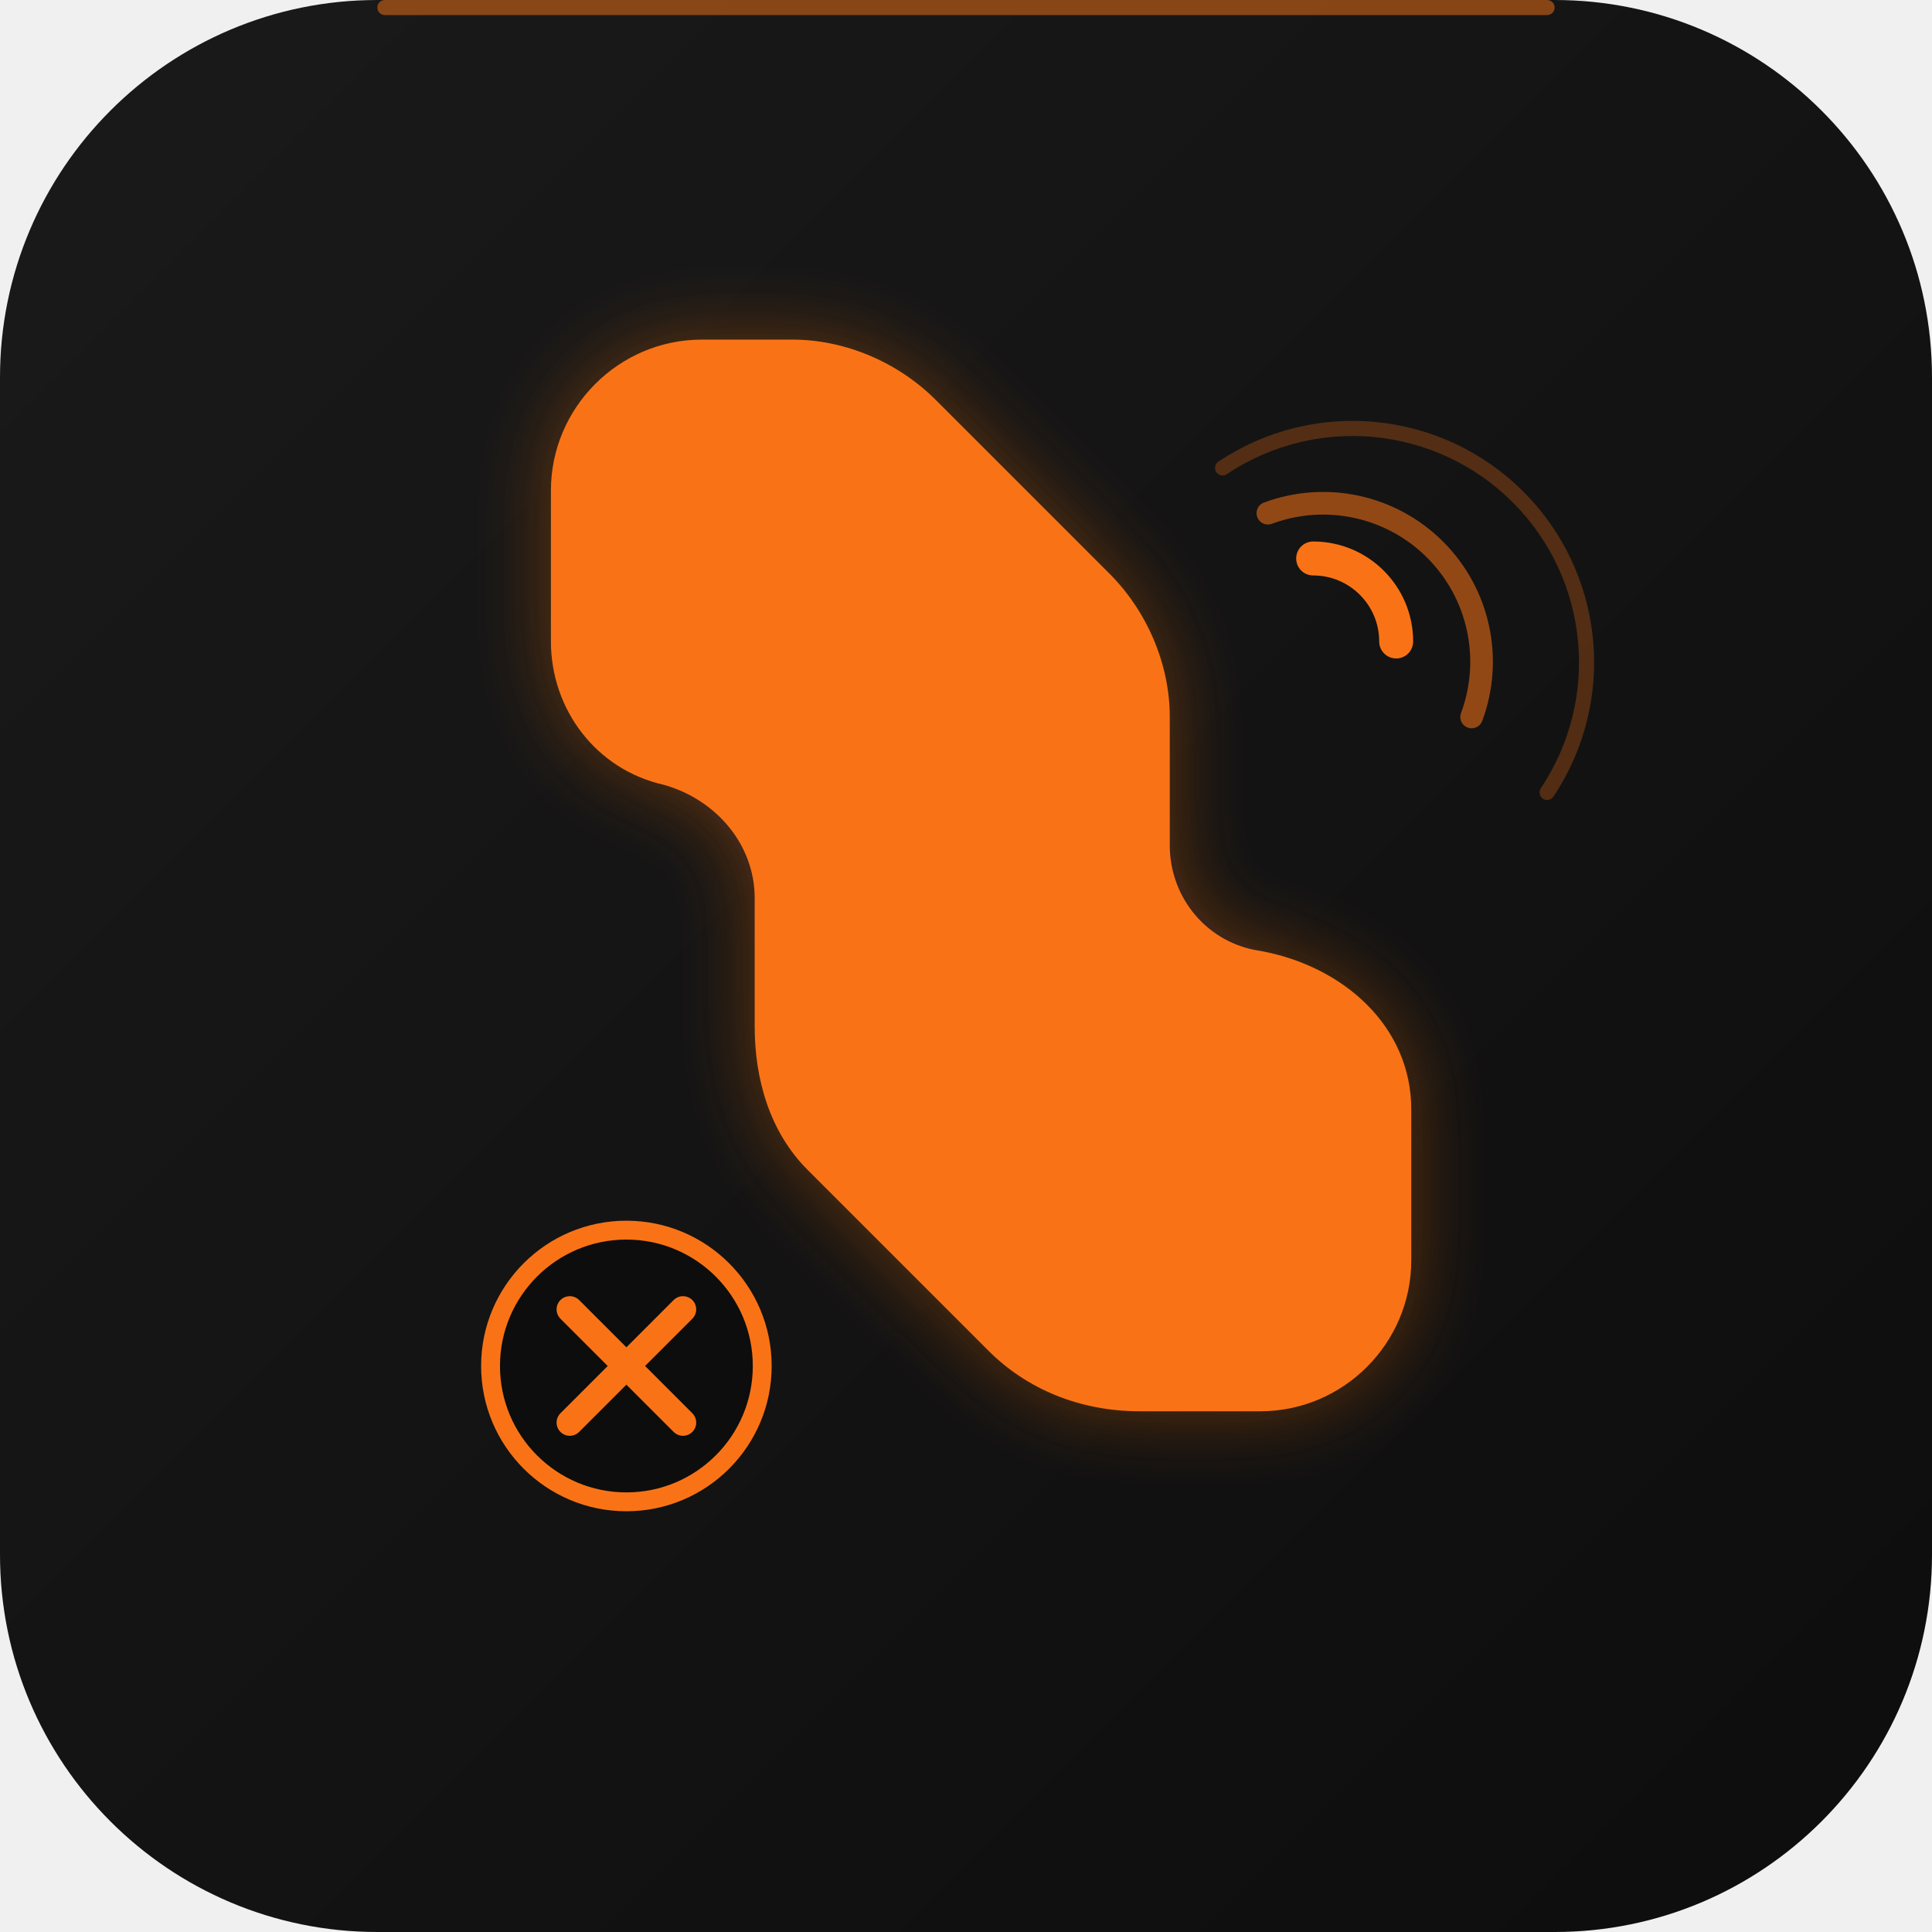
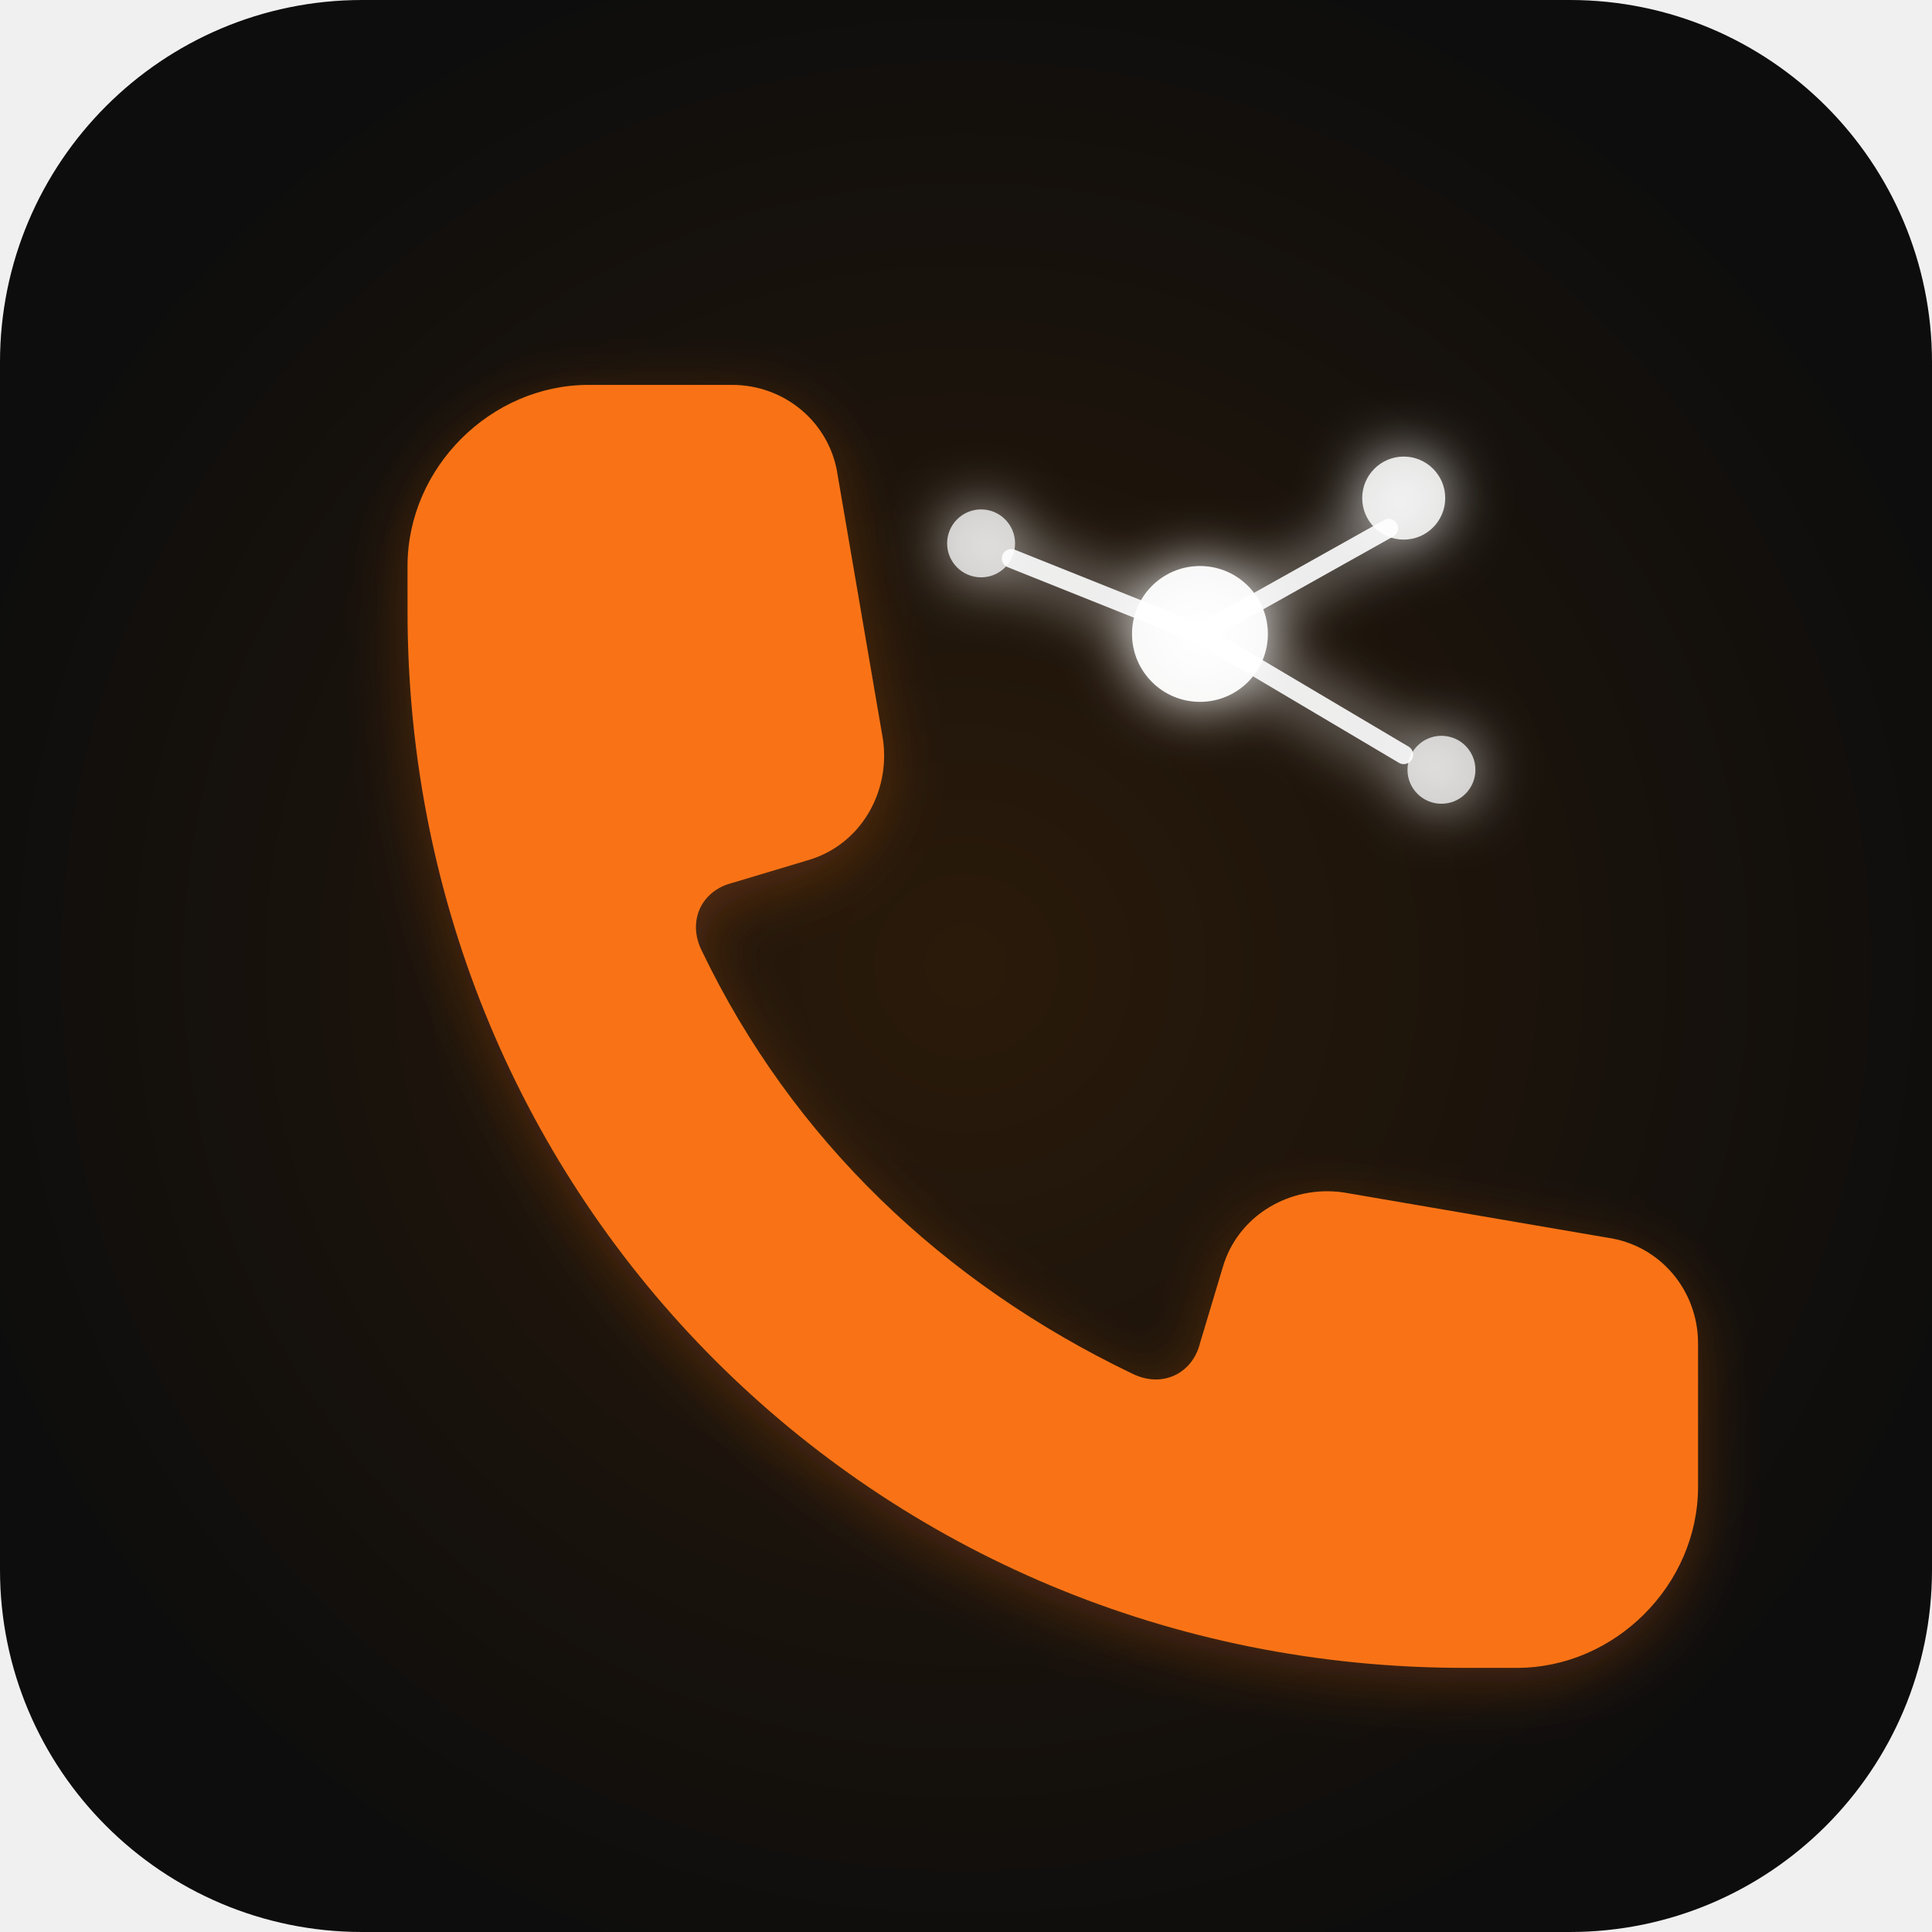
- <svg xmlns="http://www.w3.org/2000/svg" viewBox="0 0 512 512" width="512" height="512">
+ <svg xmlns="http://www.w3.org/2000/svg" viewBox="0 0 512 512">
  <defs>
-     <linearGradient id="bgGrad" x1="0%" y1="0%" x2="100%" y2="100%">
-       <stop offset="0%" style="stop-color:#1a1a1a" />
-       <stop offset="100%" style="stop-color:#0d0d0d" />
-     </linearGradient>
-     <filter id="orangeGlow" x="-30%" y="-30%" width="160%" height="160%">
-       <feGaussianBlur stdDeviation="10" result="blur" />
-       <feFlood flood-color="#F97316" flood-opacity="0.35" result="color" />
-       <feComposite in="color" in2="blur" operator="in" result="glow" />
+     <radialGradient id="bgGlow" cx="50%" cy="50%" r="55%">
+       <stop offset="0%" stop-color="#2a1a0a" />
+       <stop offset="100%" stop-color="#0d0d0d" />
+     </radialGradient>
+     <filter id="nodeGlow" x="-60%" y="-60%" width="220%" height="220%">
+       <feGaussianBlur stdDeviation="8" result="blur" />
      <feMerge>
-         <feMergeNode in="glow" />
+         <feMergeNode in="blur" />
        <feMergeNode in="SourceGraphic" />
      </feMerge>
    </filter>
+     <filter id="phoneShadow" x="-10%" y="-10%" width="120%" height="120%">
+       <feDropShadow dx="0" dy="4" stdDeviation="8" flood-color="#F97316" flood-opacity="0.25" />
+     </filter>
  </defs>
-   <rect width="512" height="512" rx="100" ry="100" fill="url(#bgGrad)" />
-   <rect x="100" y="0" width="312" height="4" rx="2" fill="#F97316" opacity="0.5" />
-   <g filter="url(#orangeGlow)">
-     <path d="       M 186 90       C 164 90 146 108 146 130       L 146 170       C 146 188 158 204 176 208       C 190 212 200 224 200 238       L 200 272       C 200 286 204 300 214 310       L 262 358       C 272 368 286 374 302 374       L 334 374       C 356 374 374 356 374 334       L 374 294       C 374 272 356 256 334 252       C 320 250 310 238 310 224       L 310 190       C 310 176 304 162 294 152       L 248 106       C 238 96 224 90 210 90       Z     " fill="#F97316" />
+   <rect width="512" height="512" rx="96" fill="url(#bgGlow)" />
+   <g filter="url(#phoneShadow)">
+     <path d="       M 108 150       C 108 124 130 102 156 102       L 194 102       C 208 102 220 112 222 126       L 234 196       C 236 210 228 224 214 228       L 194 234       C 186 236 182 244 186 252       C 210 302 250 340 300 364       C 308 368 316 364 318 356       L 324 336       C 328 322 342 314 356 316       L 426 328       C 440 330 450 342 450 356       L 450 394       C 450 420 428 442 402 442       L 388 442       C 232 442 108 318 108 162       Z     " fill="#F97316" />
  </g>
-   <circle cx="166" cy="362" r="36" fill="#0d0d0d" stroke="#F97316" stroke-width="5" />
-   <line x1="151" y1="347" x2="181" y2="377" stroke="#F97316" stroke-width="7" stroke-linecap="round" />
-   <line x1="181" y1="347" x2="151" y2="377" stroke="#F97316" stroke-width="7" stroke-linecap="round" />
-   <g opacity="1">
-     <path d="M 348 148 A 22 22 0 0 1 370 170" fill="none" stroke="#F97316" stroke-width="9" stroke-linecap="round" />
-     <path d="M 336 136 A 42 42 0 0 1 390 190" fill="none" stroke="#F97316" stroke-width="6" stroke-linecap="round" opacity="0.55" />
-     <path d="M 324 124 A 62 62 0 0 1 410 210" fill="none" stroke="#F97316" stroke-width="4" stroke-linecap="round" opacity="0.28" />
+   <g filter="url(#nodeGlow)">
+     <line x1="318" y1="168" x2="368" y2="140" stroke="white" stroke-width="5" stroke-linecap="round" opacity="0.9" />
+     <line x1="318" y1="168" x2="372" y2="200" stroke="white" stroke-width="5" stroke-linecap="round" opacity="0.9" />
+     <line x1="318" y1="168" x2="268" y2="148" stroke="white" stroke-width="5" stroke-linecap="round" opacity="0.9" />
+     <circle cx="318" cy="168" r="18" fill="white" opacity="0.95" />
+     <circle cx="372" cy="132" r="11" fill="white" opacity="0.85" />
+     <circle cx="382" cy="204" r="9" fill="white" opacity="0.75" />
+     <circle cx="260" cy="144" r="9" fill="white" opacity="0.75" />
  </g>
</svg>
